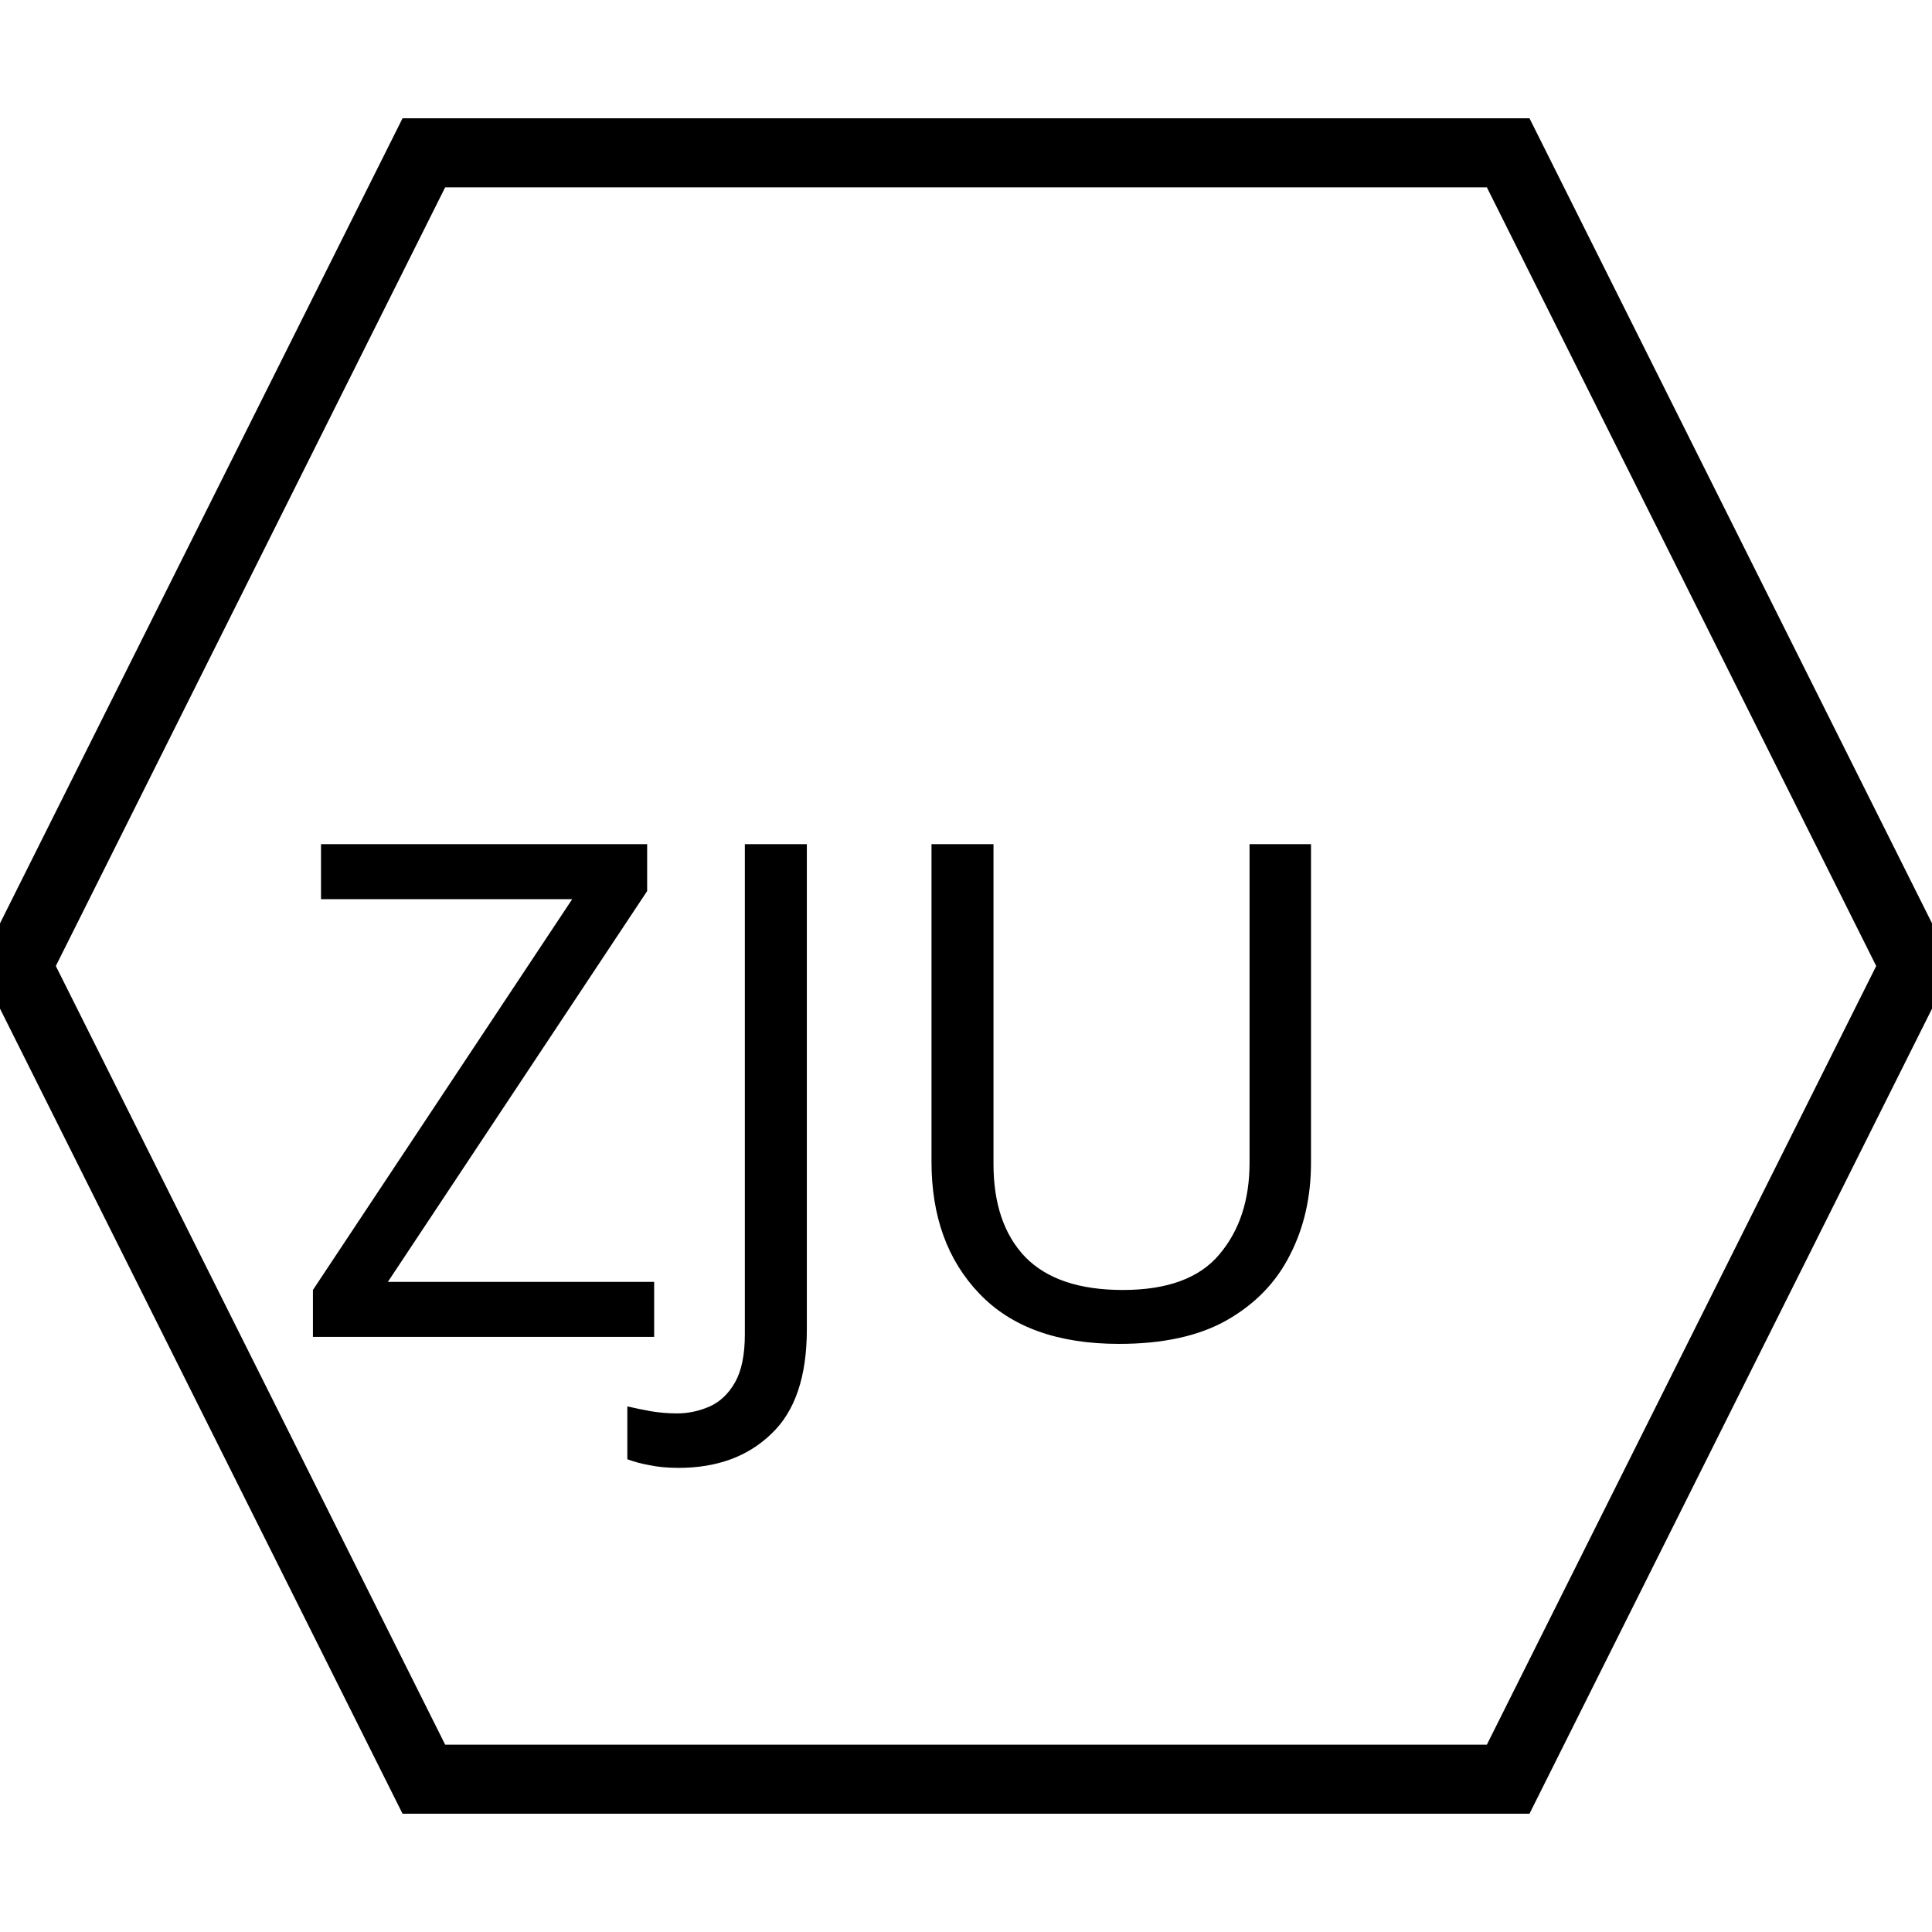
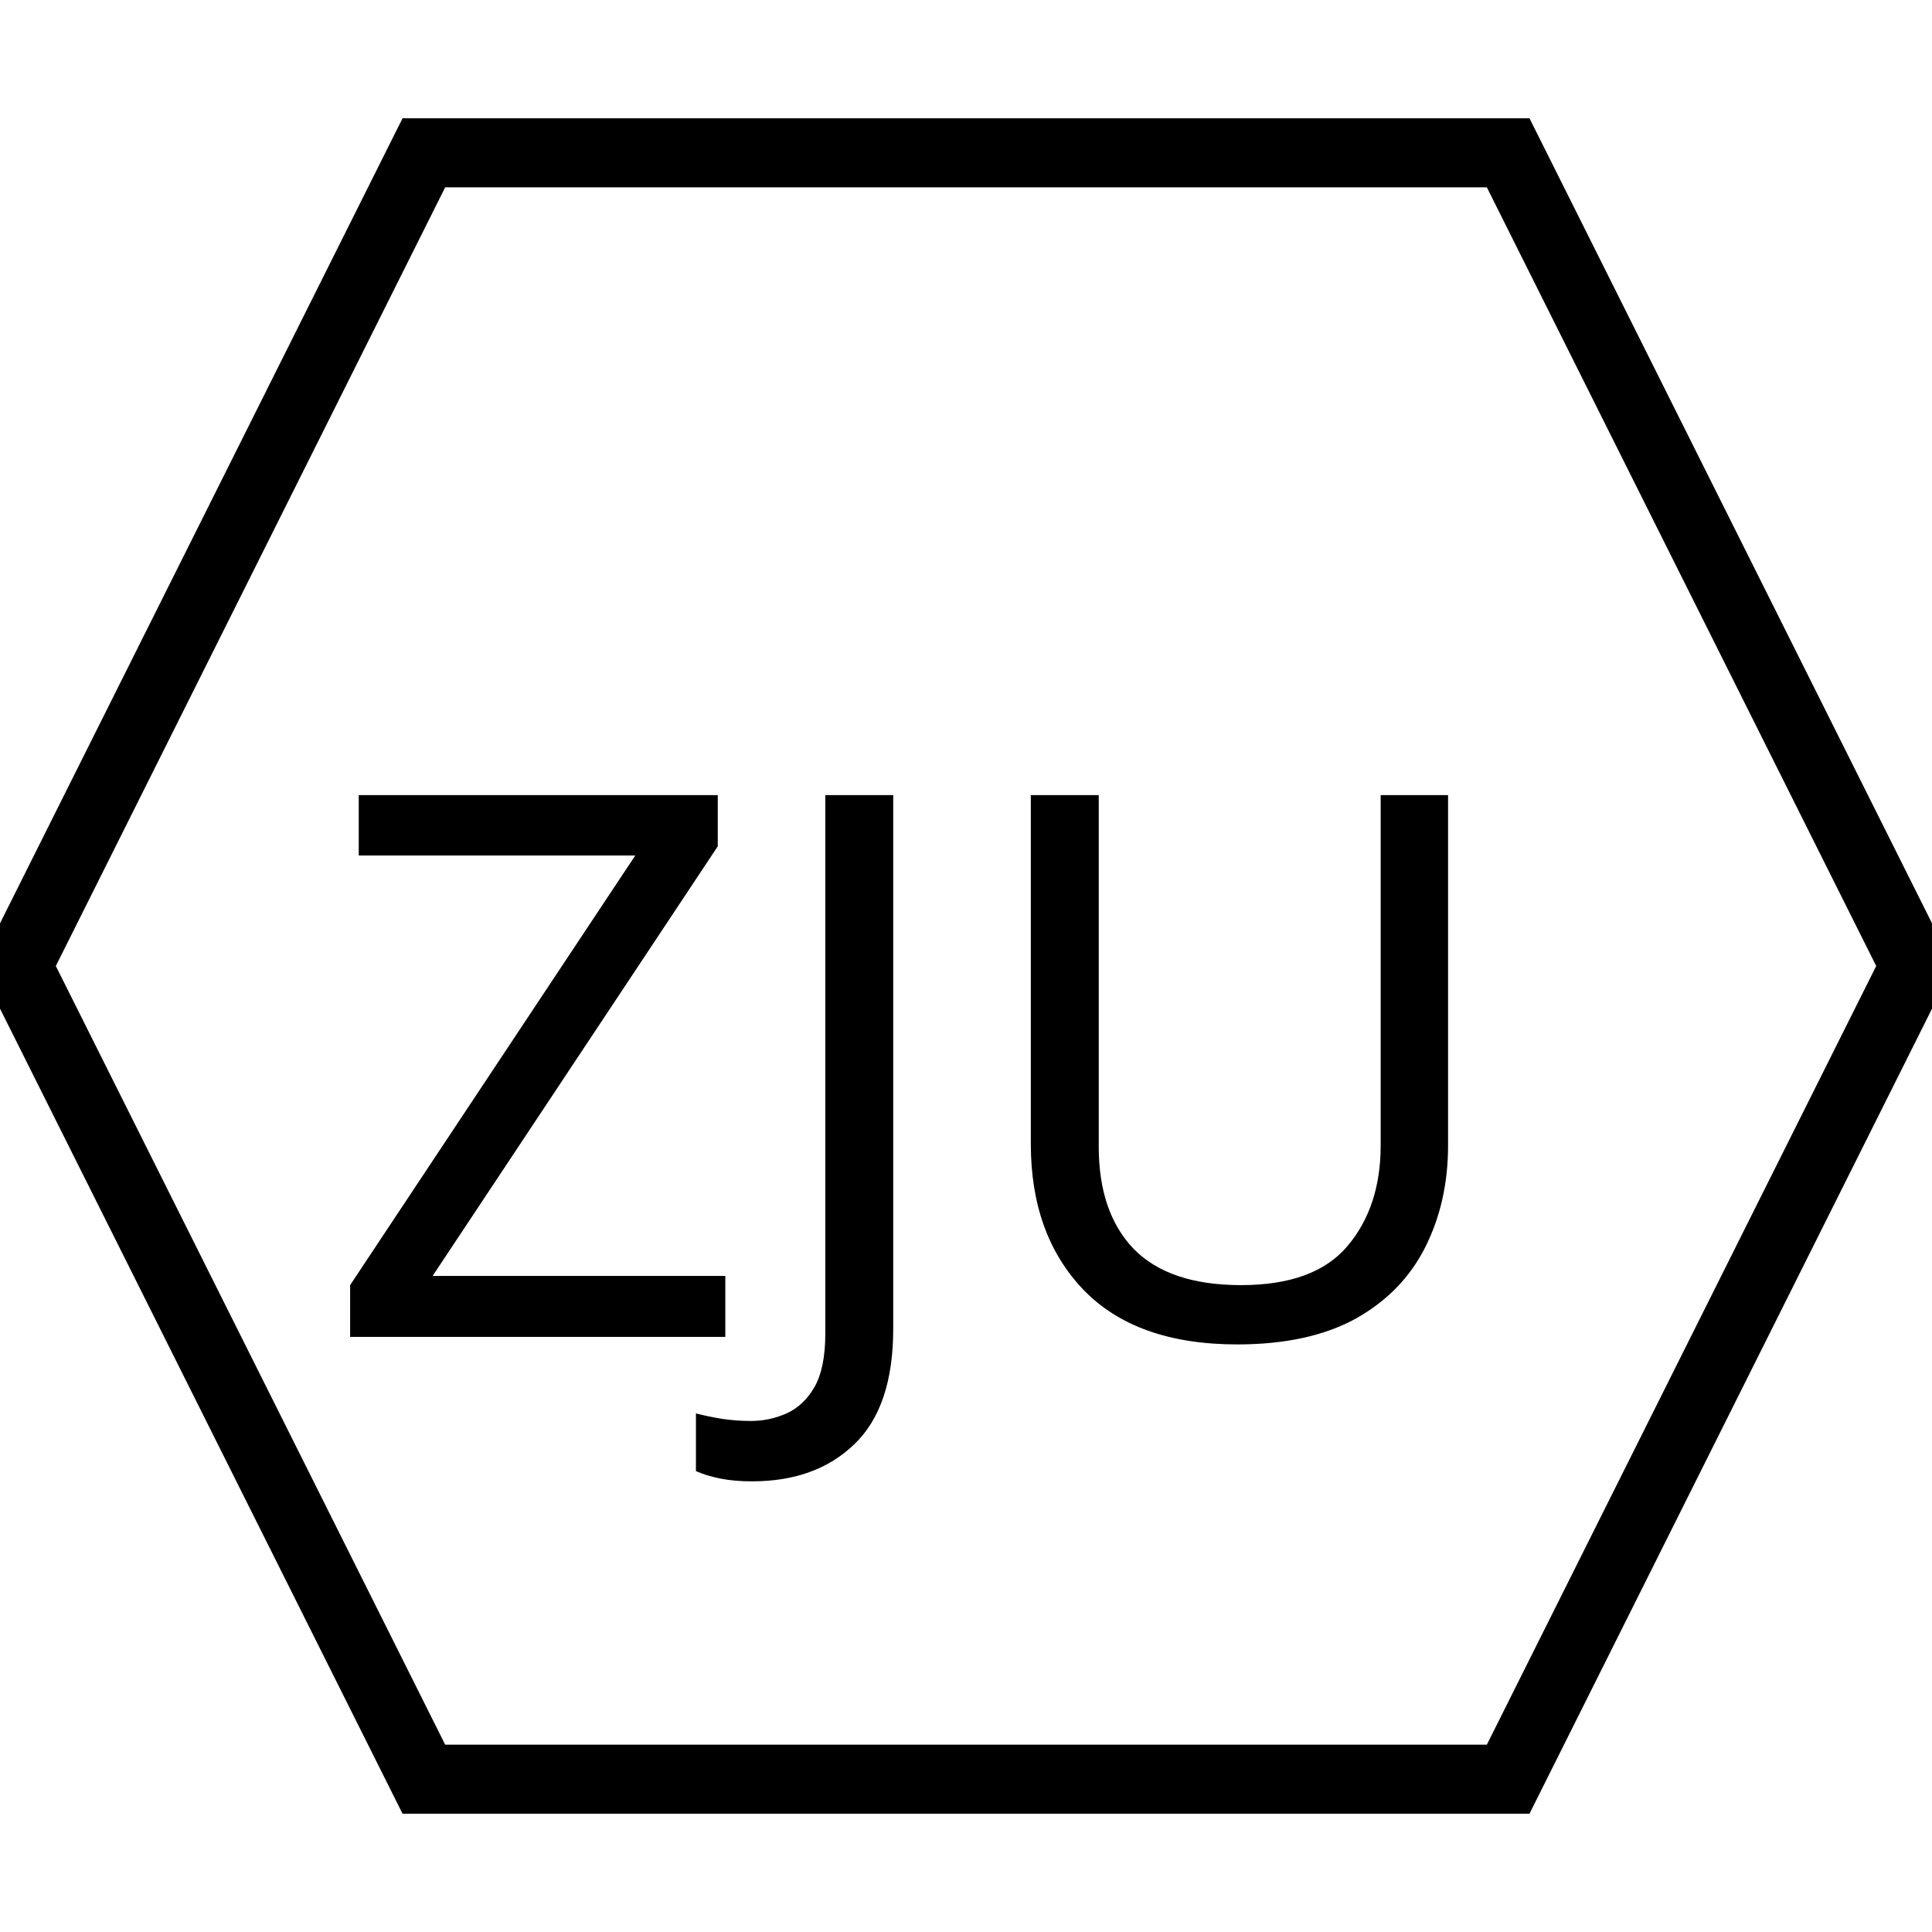
<svg xmlns="http://www.w3.org/2000/svg" width="56" height="56">
  <g>
    <rect fill="#fff" id="canvas_background" height="58" width="58" y="-1" x="-1" />
    <g display="none" overflow="visible" y="0" x="0" height="100%" width="100%" id="canvasGrid">
      <rect fill="url(#gridpattern)" stroke-width="0" y="0" x="0" height="100%" width="100%" />
    </g>
  </g>
  <g>
    <path stroke="#000" id="svg_2" d="m0.5,28l11.786,-23.571l31.429,0l11.786,23.571l-11.786,23.571l-31.429,0l-11.786,-23.571z" stroke-width="2" fill="#fff" />
-     <text font-style="normal" font-weight="normal" xml:space="preserve" text-anchor="start" font-family="'Montserrat Black'" font-size="20" id="svg_1" y="38.75" x="8.305" stroke-width="0" stroke="#000" fill="#000000">ZJU</text>
+     <text font-style="normal" font-weight="normal" xml:space="preserve" text-anchor="start" font-family="'Montserrat Black'" font-size="22" id="svg_1" y="38.75" x="9.305" stroke-width="0" stroke="#000" fill="#000000">ZJU</text>
  </g>
</svg>
